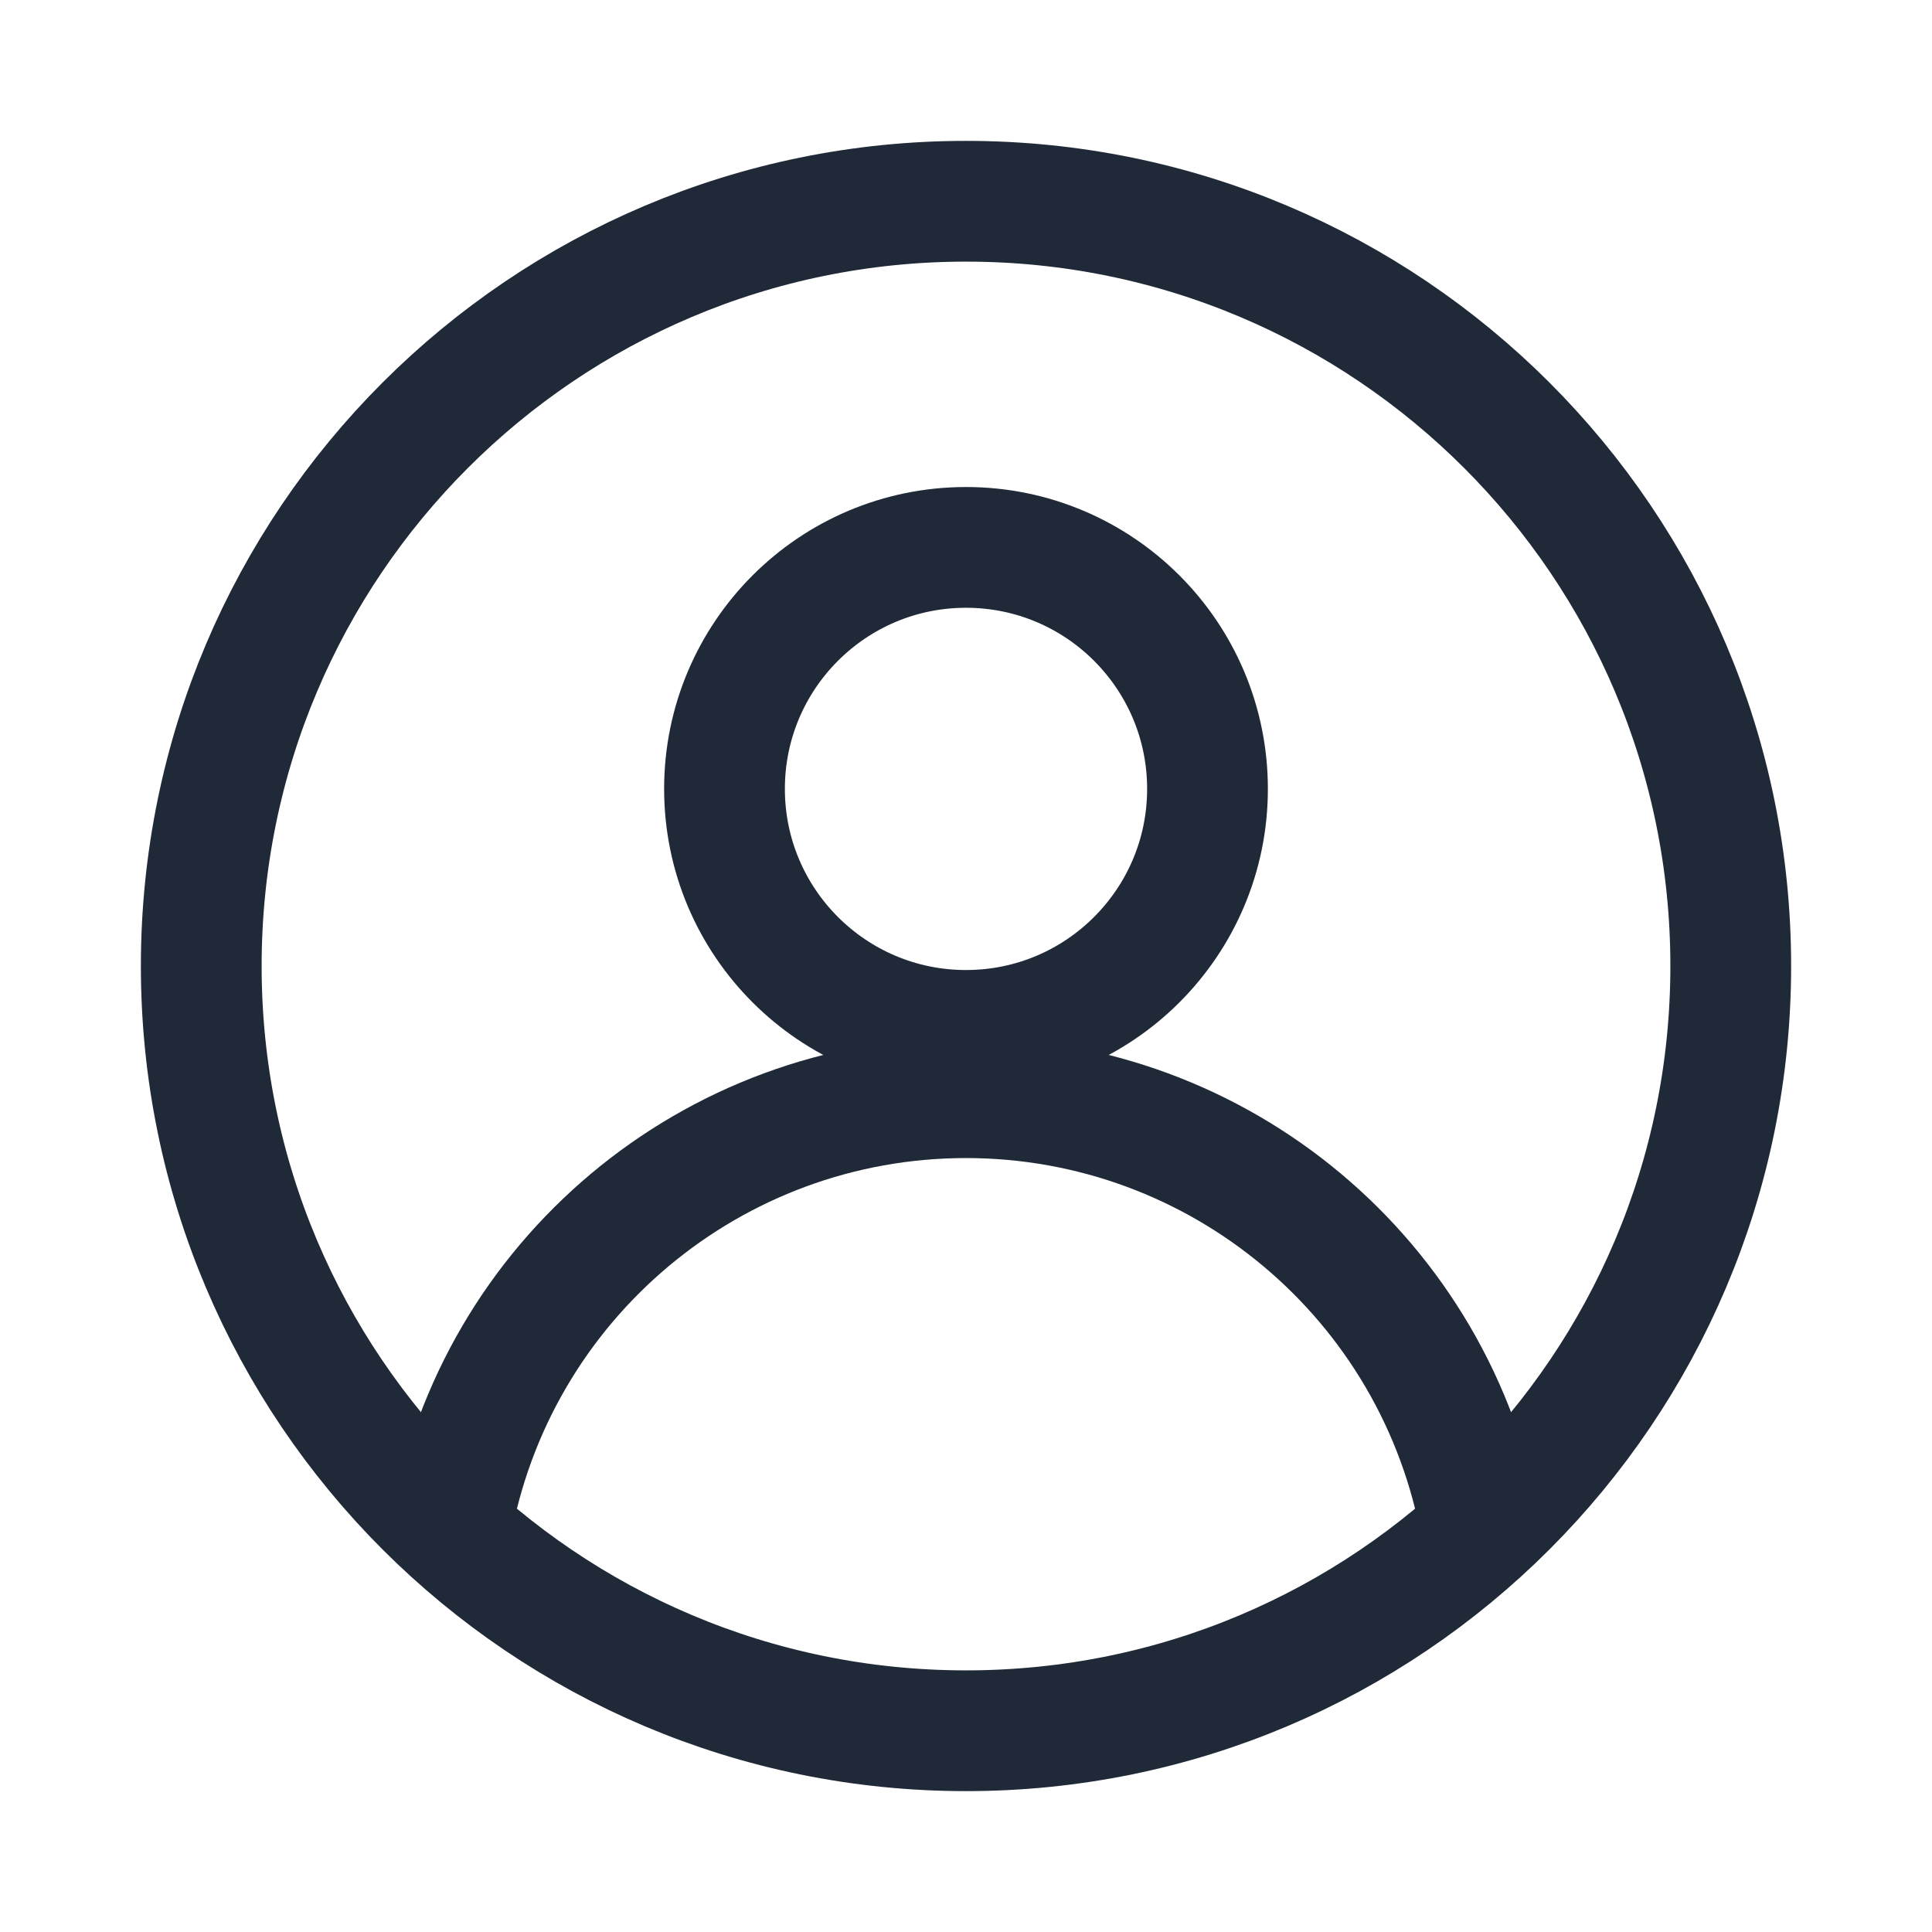
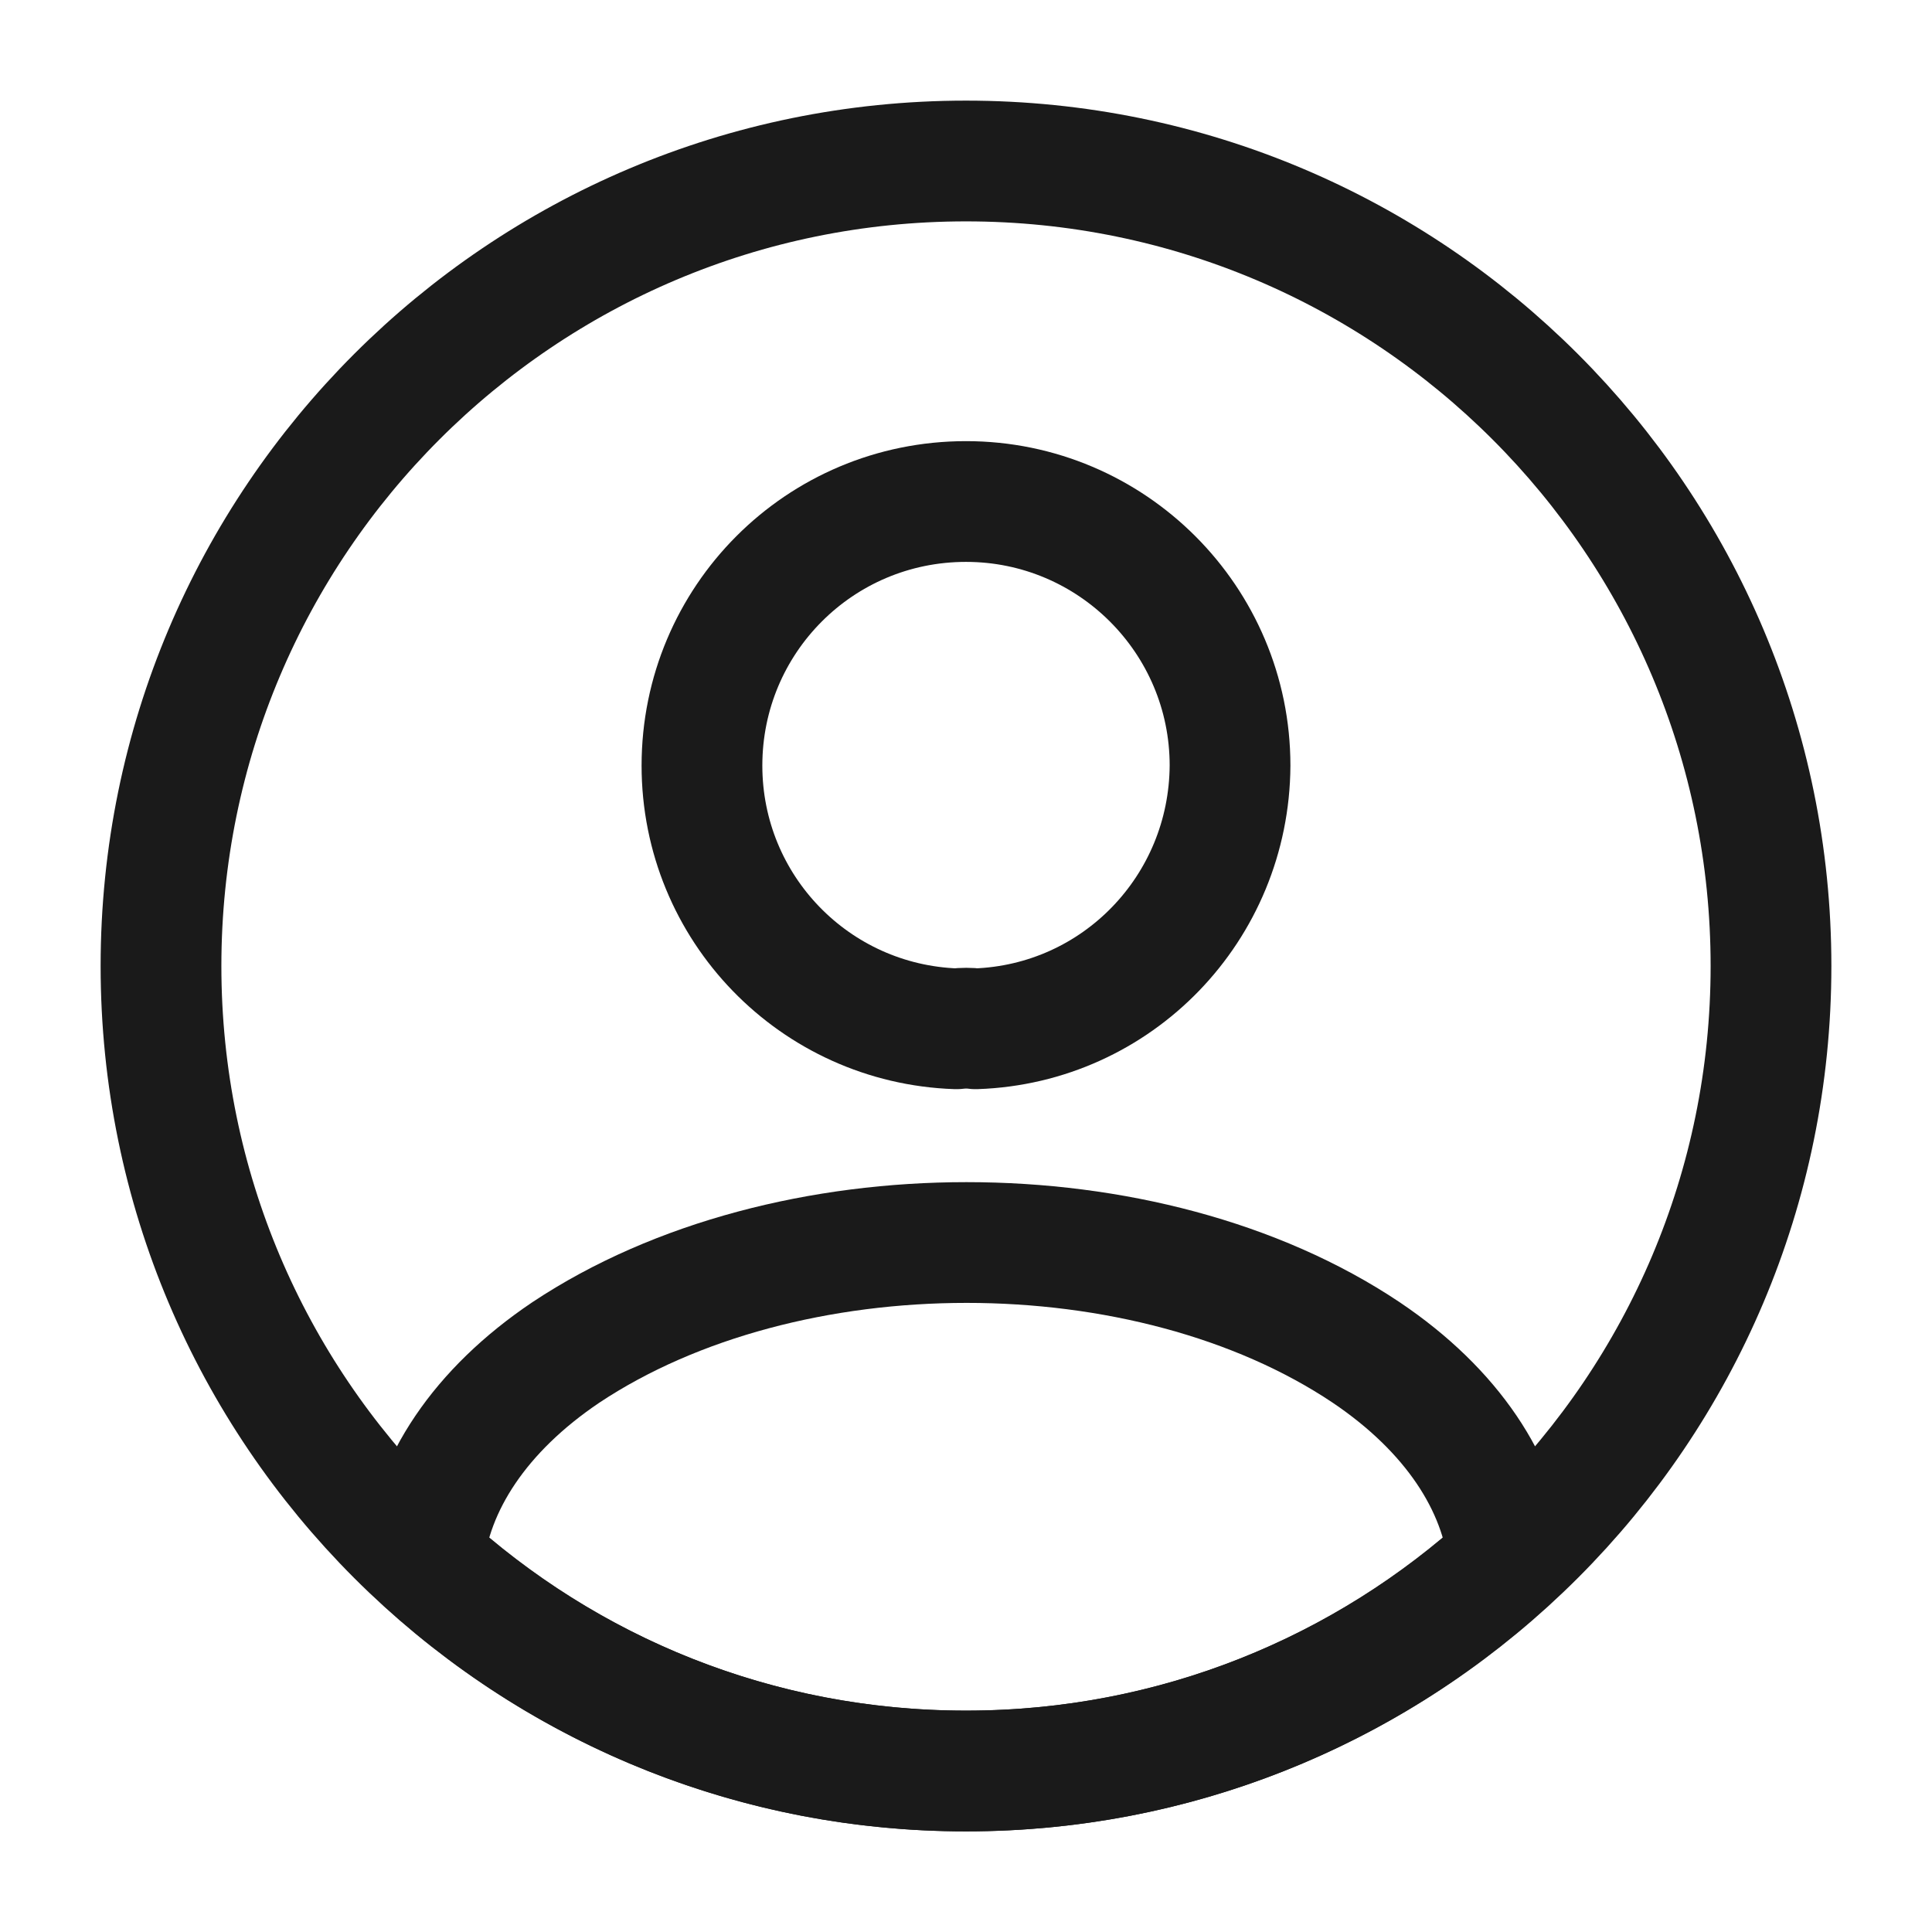
- <svg xmlns="http://www.w3.org/2000/svg" width="24" height="24" viewBox="0 0 24 24" fill="none" stroke="#1F2937" stroke-width="1.5" stroke-linecap="round" stroke-linejoin="round">
-   <circle cx="12" cy="12" r="9.5" />
-   <circle cx="12" cy="9.8" r="3" />
-   <path d="M5.6 19a6.5 6.5 0 0 1 12.8 0" />
+ <svg xmlns="http://www.w3.org/2000/svg" width="24" height="24" viewBox="0 0 24 24" fill="none">
+   <path d="M12.12 12.78C12.05 12.77 11.96 12.77 11.88 12.78C10.12 12.72 8.72 11.28 8.72 9.51C8.72 7.7 10.18 6.23 12 6.23C13.81 6.23 15.28 7.7 15.28 9.51C15.27 11.28 13.88 12.72 12.12 12.78Z" stroke="#1A1A1A" stroke-width="1.5" stroke-linecap="round" stroke-linejoin="round" />
+   <path d="M18.74 19.38C16.96 21.01 14.6 22 12 22C9.4 22 7.04 21.01 5.26 19.38C5.36 18.44 5.96 17.52 7.03 16.8C9.77 14.98 14.25 14.98 16.97 16.8C18.04 17.52 18.64 18.44 18.74 19.38Z" stroke="#1A1A1A" stroke-width="1.5" stroke-linecap="round" stroke-linejoin="round" />
+   <path d="M12 22C17.523 22 22 17.523 22 12C22 6.477 17.523 2 12 2C6.477 2 2 6.477 2 12C2 17.523 6.477 22 12 22Z" stroke="#1A1A1A" stroke-width="1.5" stroke-linecap="round" stroke-linejoin="round" />
</svg>
